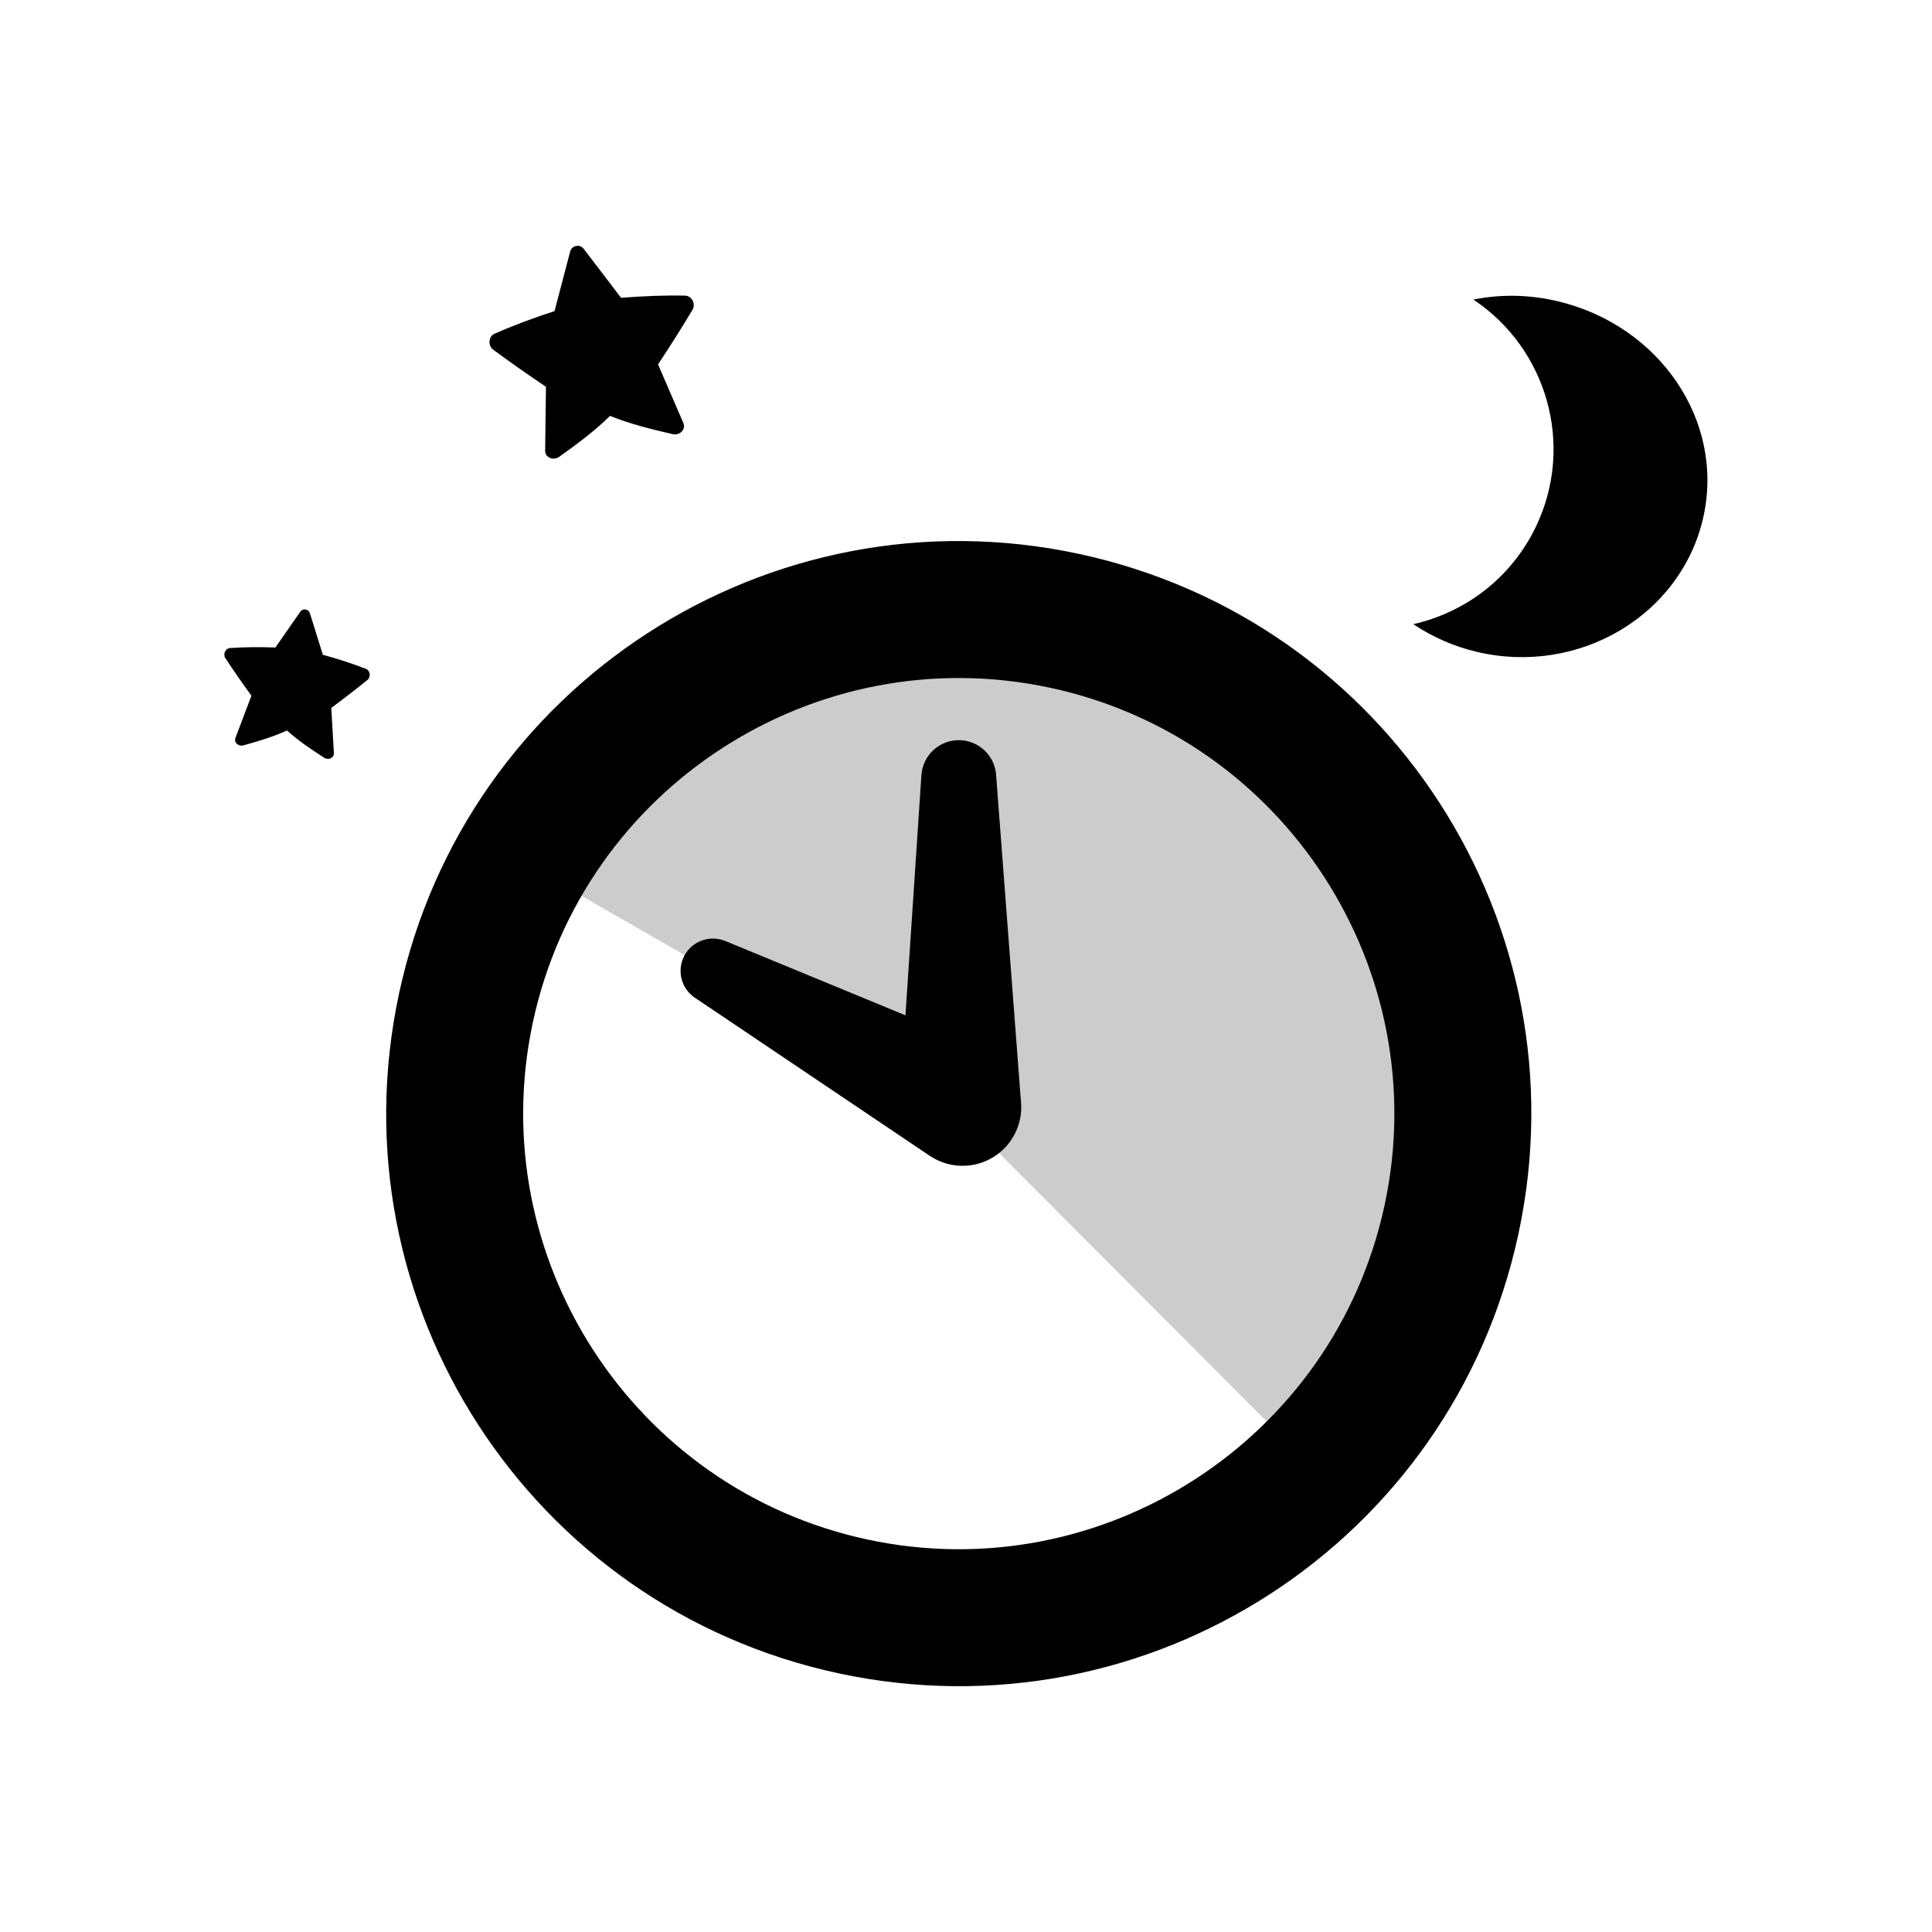
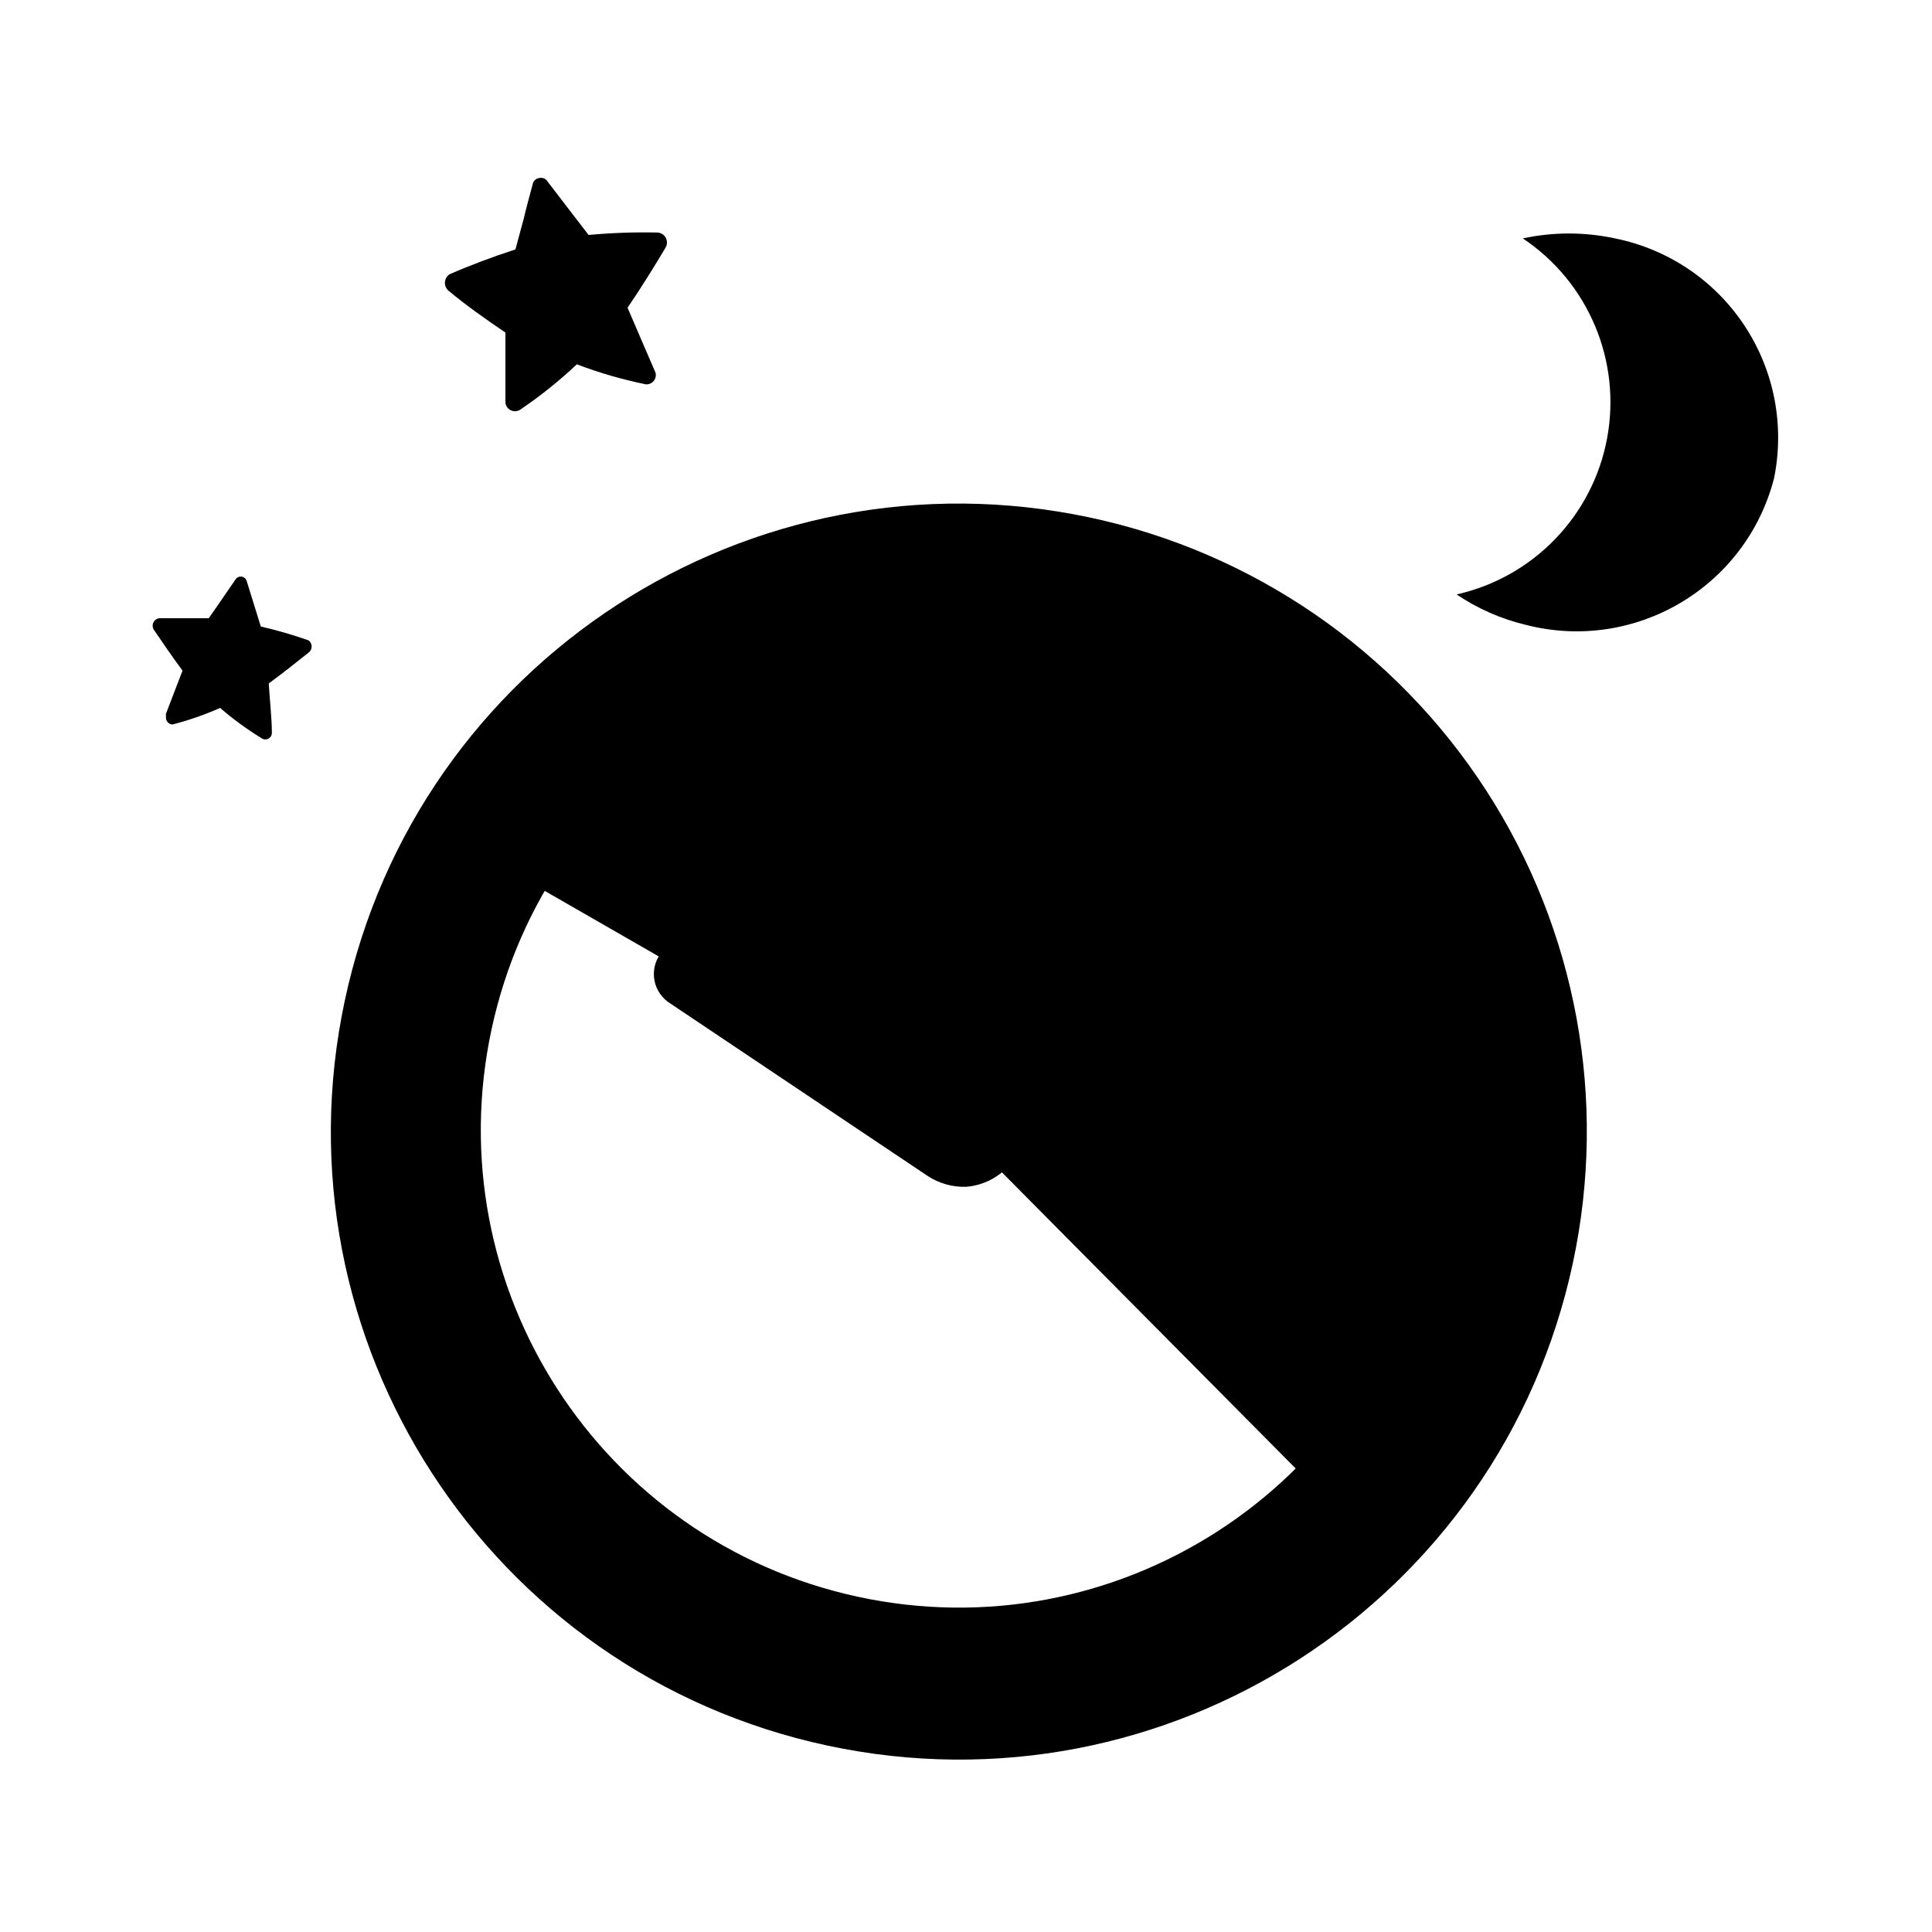
- <svg xmlns="http://www.w3.org/2000/svg" focusable="false" viewBox="0 0 36 36" fill="currentColor">
-   <path d="M21.594 13.407C17.733 11.432 12.887 12.915 10.736 16.635L17.876 20.743L23.689 26.573C24.317 25.973 24.867 25.271 25.265 24.494C27.303 20.51 25.578 15.445 21.594 13.407Z" fill-opacity="0.2" />
-   <path d="M10.173 7.207C10.17 7.473 10.166 7.732 10.163 7.979L10.158 8.407C10.162 8.53 10.317 8.588 10.421 8.511C10.738 8.285 11.081 8.033 11.367 7.749C11.741 7.902 12.155 8.002 12.534 8.089C12.66 8.12 12.78 8.007 12.737 7.891C12.591 7.553 12.43 7.18 12.262 6.79C12.493 6.441 12.719 6.082 12.905 5.77C12.967 5.665 12.892 5.514 12.768 5.509C12.403 5.5 11.971 5.517 11.572 5.549L11.283 5.169C11.146 4.99 11.014 4.817 10.879 4.64C10.842 4.59 10.789 4.572 10.735 4.583C10.68 4.594 10.639 4.631 10.623 4.691C10.572 4.886 10.522 5.078 10.47 5.275L10.333 5.797C9.952 5.92 9.547 6.071 9.214 6.219C9.101 6.271 9.09 6.44 9.187 6.513C9.479 6.729 9.825 6.974 10.173 7.207Z" />
-   <path d="M29.021 5.612C28.483 5.485 27.954 5.482 27.454 5.582C28.822 6.491 29.35 8.291 28.619 9.815C28.157 10.775 27.298 11.413 26.333 11.631C26.685 11.863 27.08 12.043 27.517 12.146C29.421 12.596 31.317 11.466 31.734 9.658C32.151 7.851 30.925 6.061 29.021 5.612Z" />
-   <path d="M6.016 12.201C6.288 12.275 6.579 12.369 6.819 12.463C6.9 12.496 6.914 12.615 6.847 12.669C6.648 12.831 6.411 13.015 6.173 13.191C6.19 13.491 6.207 13.777 6.222 14.037C6.223 14.124 6.116 14.17 6.04 14.119C5.809 13.97 5.558 13.803 5.347 13.611C5.088 13.731 4.8 13.816 4.534 13.889C4.446 13.914 4.358 13.839 4.385 13.756L4.408 13.695C4.494 13.468 4.588 13.221 4.685 12.963C4.511 12.725 4.34 12.478 4.199 12.263C4.151 12.191 4.199 12.082 4.287 12.075C4.545 12.057 4.85 12.055 5.132 12.065L5.308 11.812C5.405 11.673 5.498 11.539 5.593 11.402C5.618 11.365 5.655 11.351 5.693 11.357C5.732 11.363 5.762 11.387 5.775 11.429L6.016 12.201Z" />
-   <path d="M18.561 14.436L18.561 14.443L19.023 20.514L19.026 20.547C19.072 21.149 18.621 21.674 18.018 21.72C17.763 21.74 17.521 21.669 17.325 21.537L12.954 18.595L12.948 18.592C12.672 18.406 12.598 18.031 12.784 17.755C12.947 17.513 13.255 17.427 13.515 17.534L16.872 18.919L17.169 14.443C17.195 14.059 17.528 13.768 17.912 13.793C18.262 13.817 18.535 14.096 18.561 14.436Z" />
-   <path fill-rule="evenodd" clip-rule="evenodd" d="M20.1 10.32C14.34 9.086 8.67 12.755 7.435 18.516C6.201 24.277 9.869 29.947 15.63 31.181C21.391 32.415 27.061 28.747 28.295 22.986C29.53 17.225 25.861 11.555 20.1 10.32ZM25.801 22.451C24.864 26.827 20.541 29.624 16.165 28.687C11.789 27.749 8.992 23.426 9.929 19.05C10.867 14.674 15.19 11.877 19.566 12.815C23.942 13.752 26.739 18.075 25.801 22.451Z" />
+ <svg xmlns="http://www.w3.org/2000/svg" viewBox="0 0 56 56">
+   <g id="avondklok">
+     <path d="M34.14,20.21a14.18,14.18,0,0,0-18.53,5.51l12.18,7,9.92,10a13.37,13.37,0,0,0,2.69-3.55A14.29,14.29,0,0,0,34.14,20.21Z" />
+     <path d="M14.65,9.64c0,.45,0,.89,0,1.31v.73a.28.28,0,0,0,.45.18,13.18,13.18,0,0,0,1.62-1.3,12.9,12.9,0,0,0,2,.58A.27.27,0,0,0,19,10.8c-.25-.57-.52-1.21-.81-1.88.4-.59.78-1.2,1.1-1.74a.29.29,0,0,0-.23-.44,17.76,17.76,0,0,0-2,.07l-.5-.65-.69-.9a.22.22,0,0,0-.24-.1.22.22,0,0,0-.19.18c-.09.34-.18.66-.26,1l-.24.89c-.65.21-1.34.47-1.91.72a.3.3,0,0,0,0,.5C13.47,8.82,14.06,9.24,14.65,9.64Z" />
+     <path d="M46.81,6.91a6.35,6.35,0,0,0-2.67,0,5.71,5.71,0,0,1-1.92,10.32,6.12,6.12,0,0,0,2,.88,5.91,5.91,0,0,0,7.2-4.24A5.89,5.89,0,0,0,46.81,6.91Z" />
+     <path d="M7.56,18.16l-.41-1.32a.18.18,0,0,0-.32-.05l-.48.7-.3.43c-.48,0-1,0-1.44,0a.22.22,0,0,0-.16.32c.25.37.54.79.84,1.2l-.48,1.25,0,.1A.2.2,0,0,0,5,21a9,9,0,0,0,1.38-.48,9.06,9.06,0,0,0,1.19.87.19.19,0,0,0,.31-.14c0-.44-.06-.93-.09-1.44.41-.3.81-.62,1.15-.89a.22.22,0,0,0,0-.36A12.94,12.94,0,0,0,7.56,18.16Z" />
+     <path d="M29,22h0a1.19,1.19,0,0,0-2.37,0l-.51,7.64-5.73-2.36a1,1,0,0,0-1.25.37,1,1,0,0,0,.28,1.43h0l7.46,5A1.92,1.92,0,0,0,28,34.4a1.87,1.87,0,0,0,1.72-2v-.06Z" />
+     <path d="M31.59,15a18.2,18.2,0,1,0,14,21.61A18.19,18.19,0,0,0,31.59,15Zm9.73,20.7A13.85,13.85,0,1,1,30.68,19.2,13.88,13.88,0,0,1,41.32,35.65Z" />
+   </g>
</svg>
